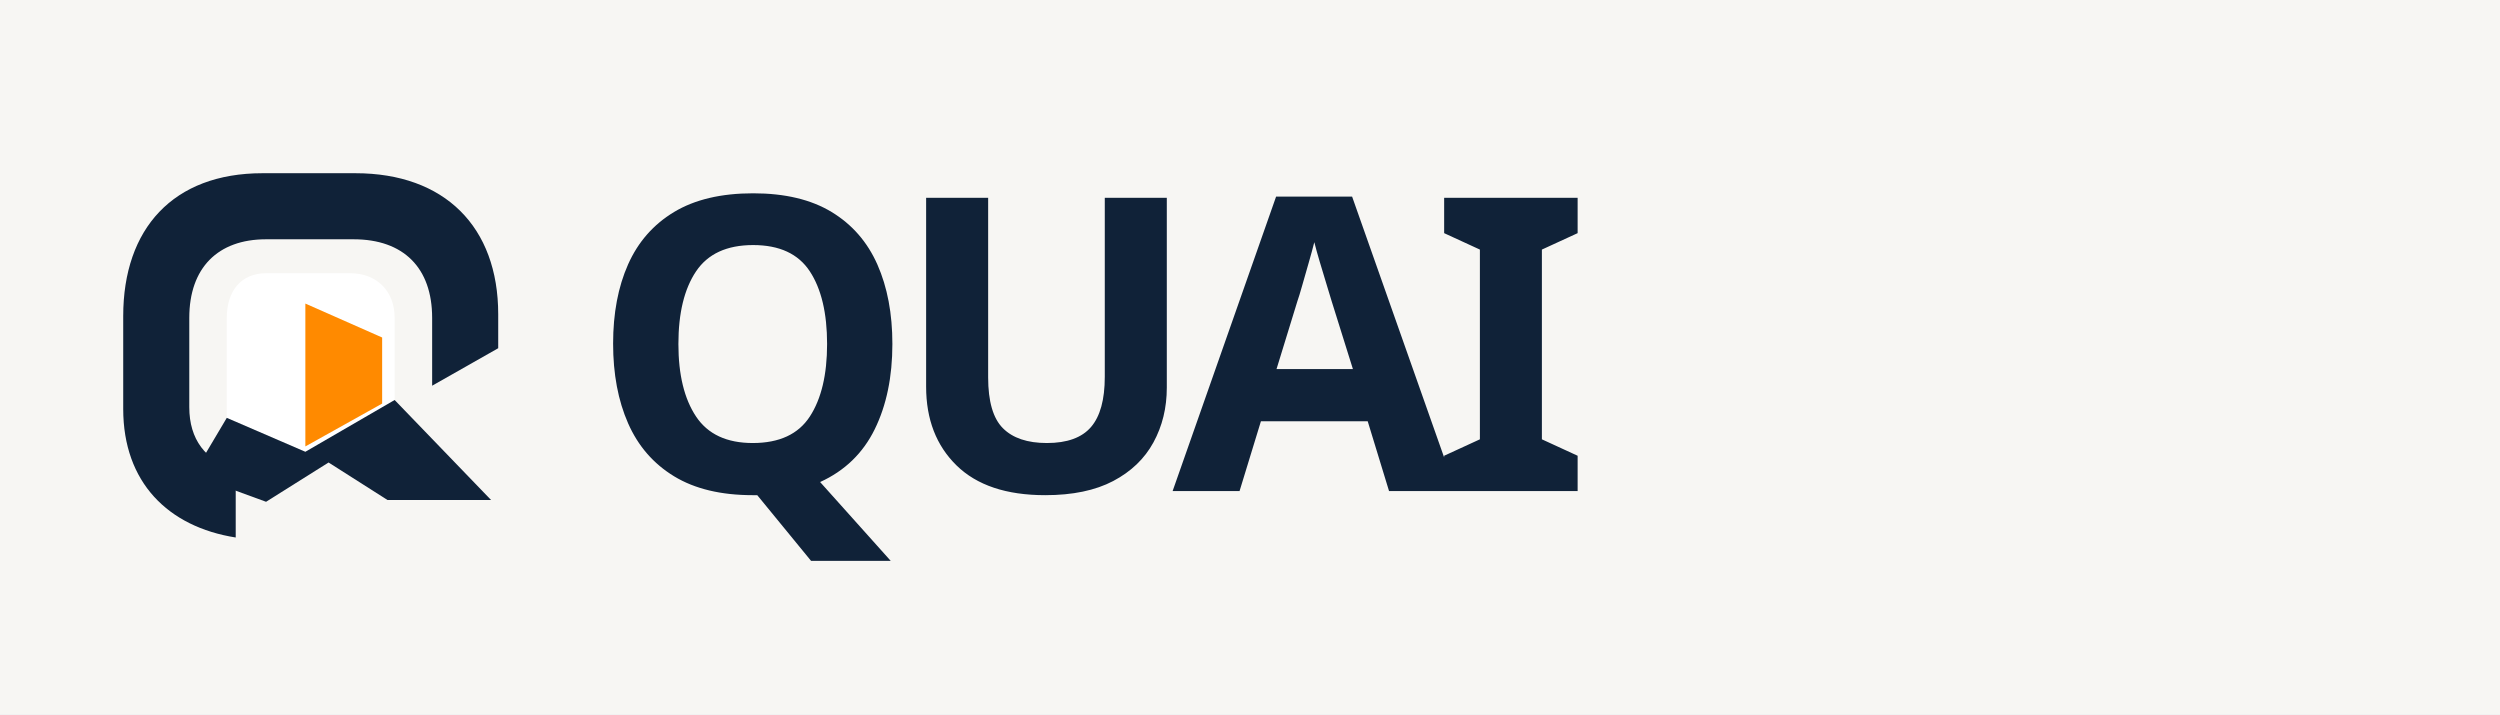
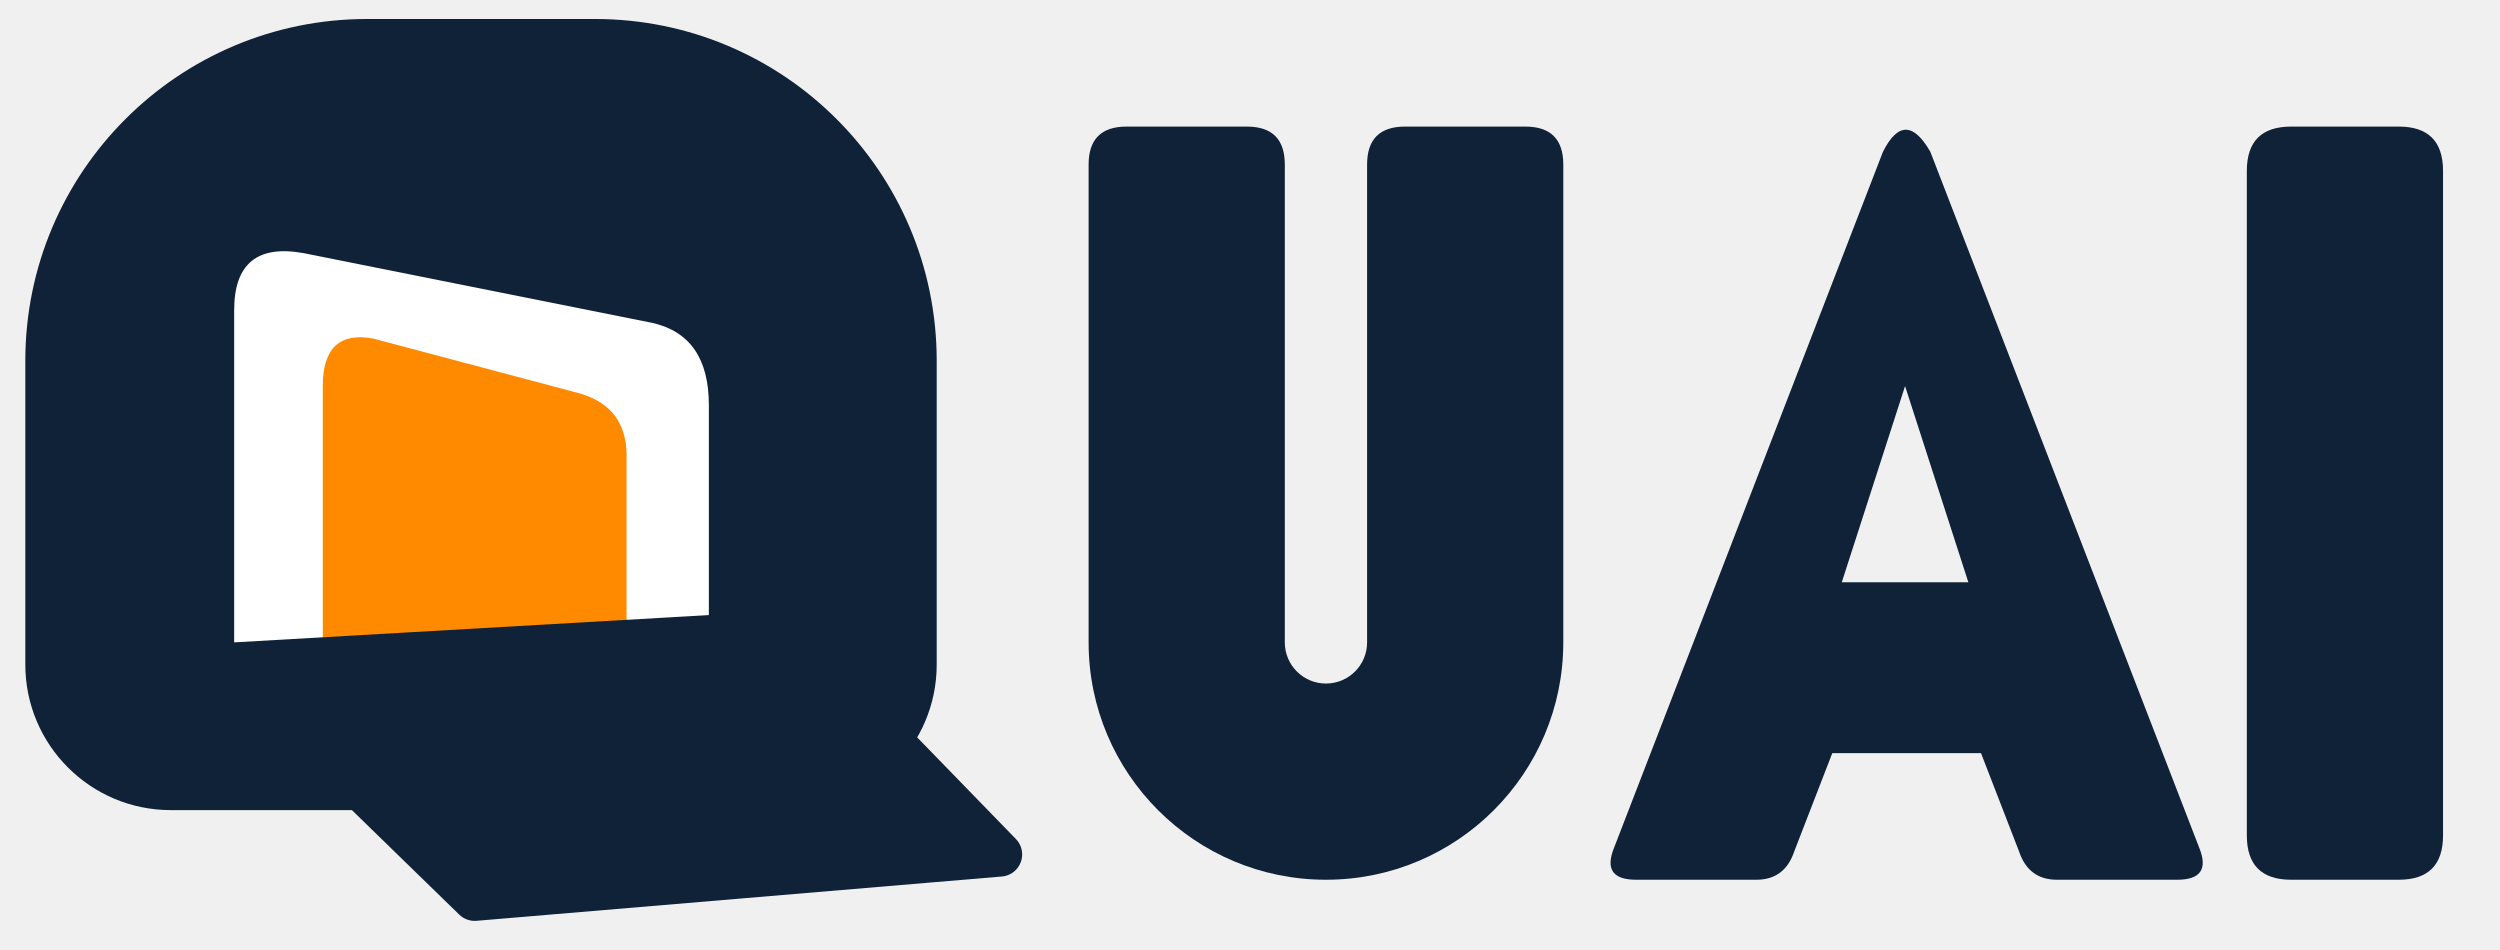
- <svg xmlns="http://www.w3.org/2000/svg" width="1400" height="400" viewBox="0 0 1400 400">
-   <rect width="1400" height="400" fill="#F7F6F3" />
-   <g transform="translate(45 65)">
-     <g>
-       <path d="M102 32 C52 32 24 63 24 112 V164 C24 205 49 230 87 236 L87 198 C70 193 61 181 61 163 V113 C61 85 77 69 104 69 H153 C181 69 197 85 197 113 V151 L234 130 V111 C234 62 204 32 154 32 Z" fill="#102238" />
-       <path d="M104 88 H151 C166 88 176 98 176 113 V159 L126 188 L82 169 V113 C82 98 90 88 104 88 Z" fill="#FFFFFF" />
-       <path d="M126 105 L169 124 V161 L126 185 Z" fill="#FF8A00" />
-       <path d="M82 169 L126 188 L176 159 L230 215 L172 215 L139 194 L104 216 L63 201 Z" fill="#102238" />
-     </g>
+ <svg xmlns="http://www.w3.org/2000/svg" viewBox="0 0 790 300" width="790" height="300" role="img" aria-label="QUAI">
+   <g transform="translate(8 6)">
+     <path d="M0,108 A108,108 0 0 1 108,0 L180,0 A108,108 0 0 1 288,108 L288,204 A46,46 0 0 1 242,250 L46,250 A46,46 0 0 1 0,204 Z" fill="#102238" />
+     <path d="M66,92 Q66,70 88,74 L198,96 Q216,100 216,122 L216,210 L66,210 Z" fill="#FFFFFF" />
+     <path d="M94,116 Q94,98 110,101 L174,118 Q190,122 190,138 L190,206 L94,206 Z" fill="#FF8A00" />
+     <path d="M66,204 L240,194 L308,264 L142,278 Z" fill="#102238" stroke="#102238" stroke-width="14" stroke-linejoin="round" />
  </g>
-   <text x="330" y="275" font-family="Plus Jakarta Sans, Plus Jakarta Sans Bold, Nunito Sans, Trebuchet MS, Verdana, sans-serif" font-size="230" font-weight="900" letter-spacing="-14" fill="#102238">QUAI</text>
+   <g transform="translate(344 10)">
+     <path d="M0,42 Q0,30 12,30 L50,30 Q62,30 62,42 L62,193 A13,13 0 0 0 88,193 L88,42 Q88,30 100,30 L138,30 Q150,30 150,42 L150,193 A75,75 0 0 1 0,193 Z" fill="#102238" fill-rule="evenodd" transform="translate(0 0)" />
+     <path d="M85,38 Q92,24 100,38 L185,258 Q189,268 178,268 L140,268 Q131,268 128,259 L116,228 L69,228 L57,259 Q54,268 45,268 L7,268 Q-4,268 0,258 ZM92,112 L112,174 L72,174 Z" fill="#102238" fill-rule="evenodd" transform="translate(166 0)" />
+     <path d="M0,44 Q0,30 14,30 L48,30 Q62,30 62,44 L62,254 Q62,268 48,268 L14,268 Q0,268 0,254 Z" fill="#102238" fill-rule="evenodd" transform="translate(366 0)" />
+   </g>
</svg>
